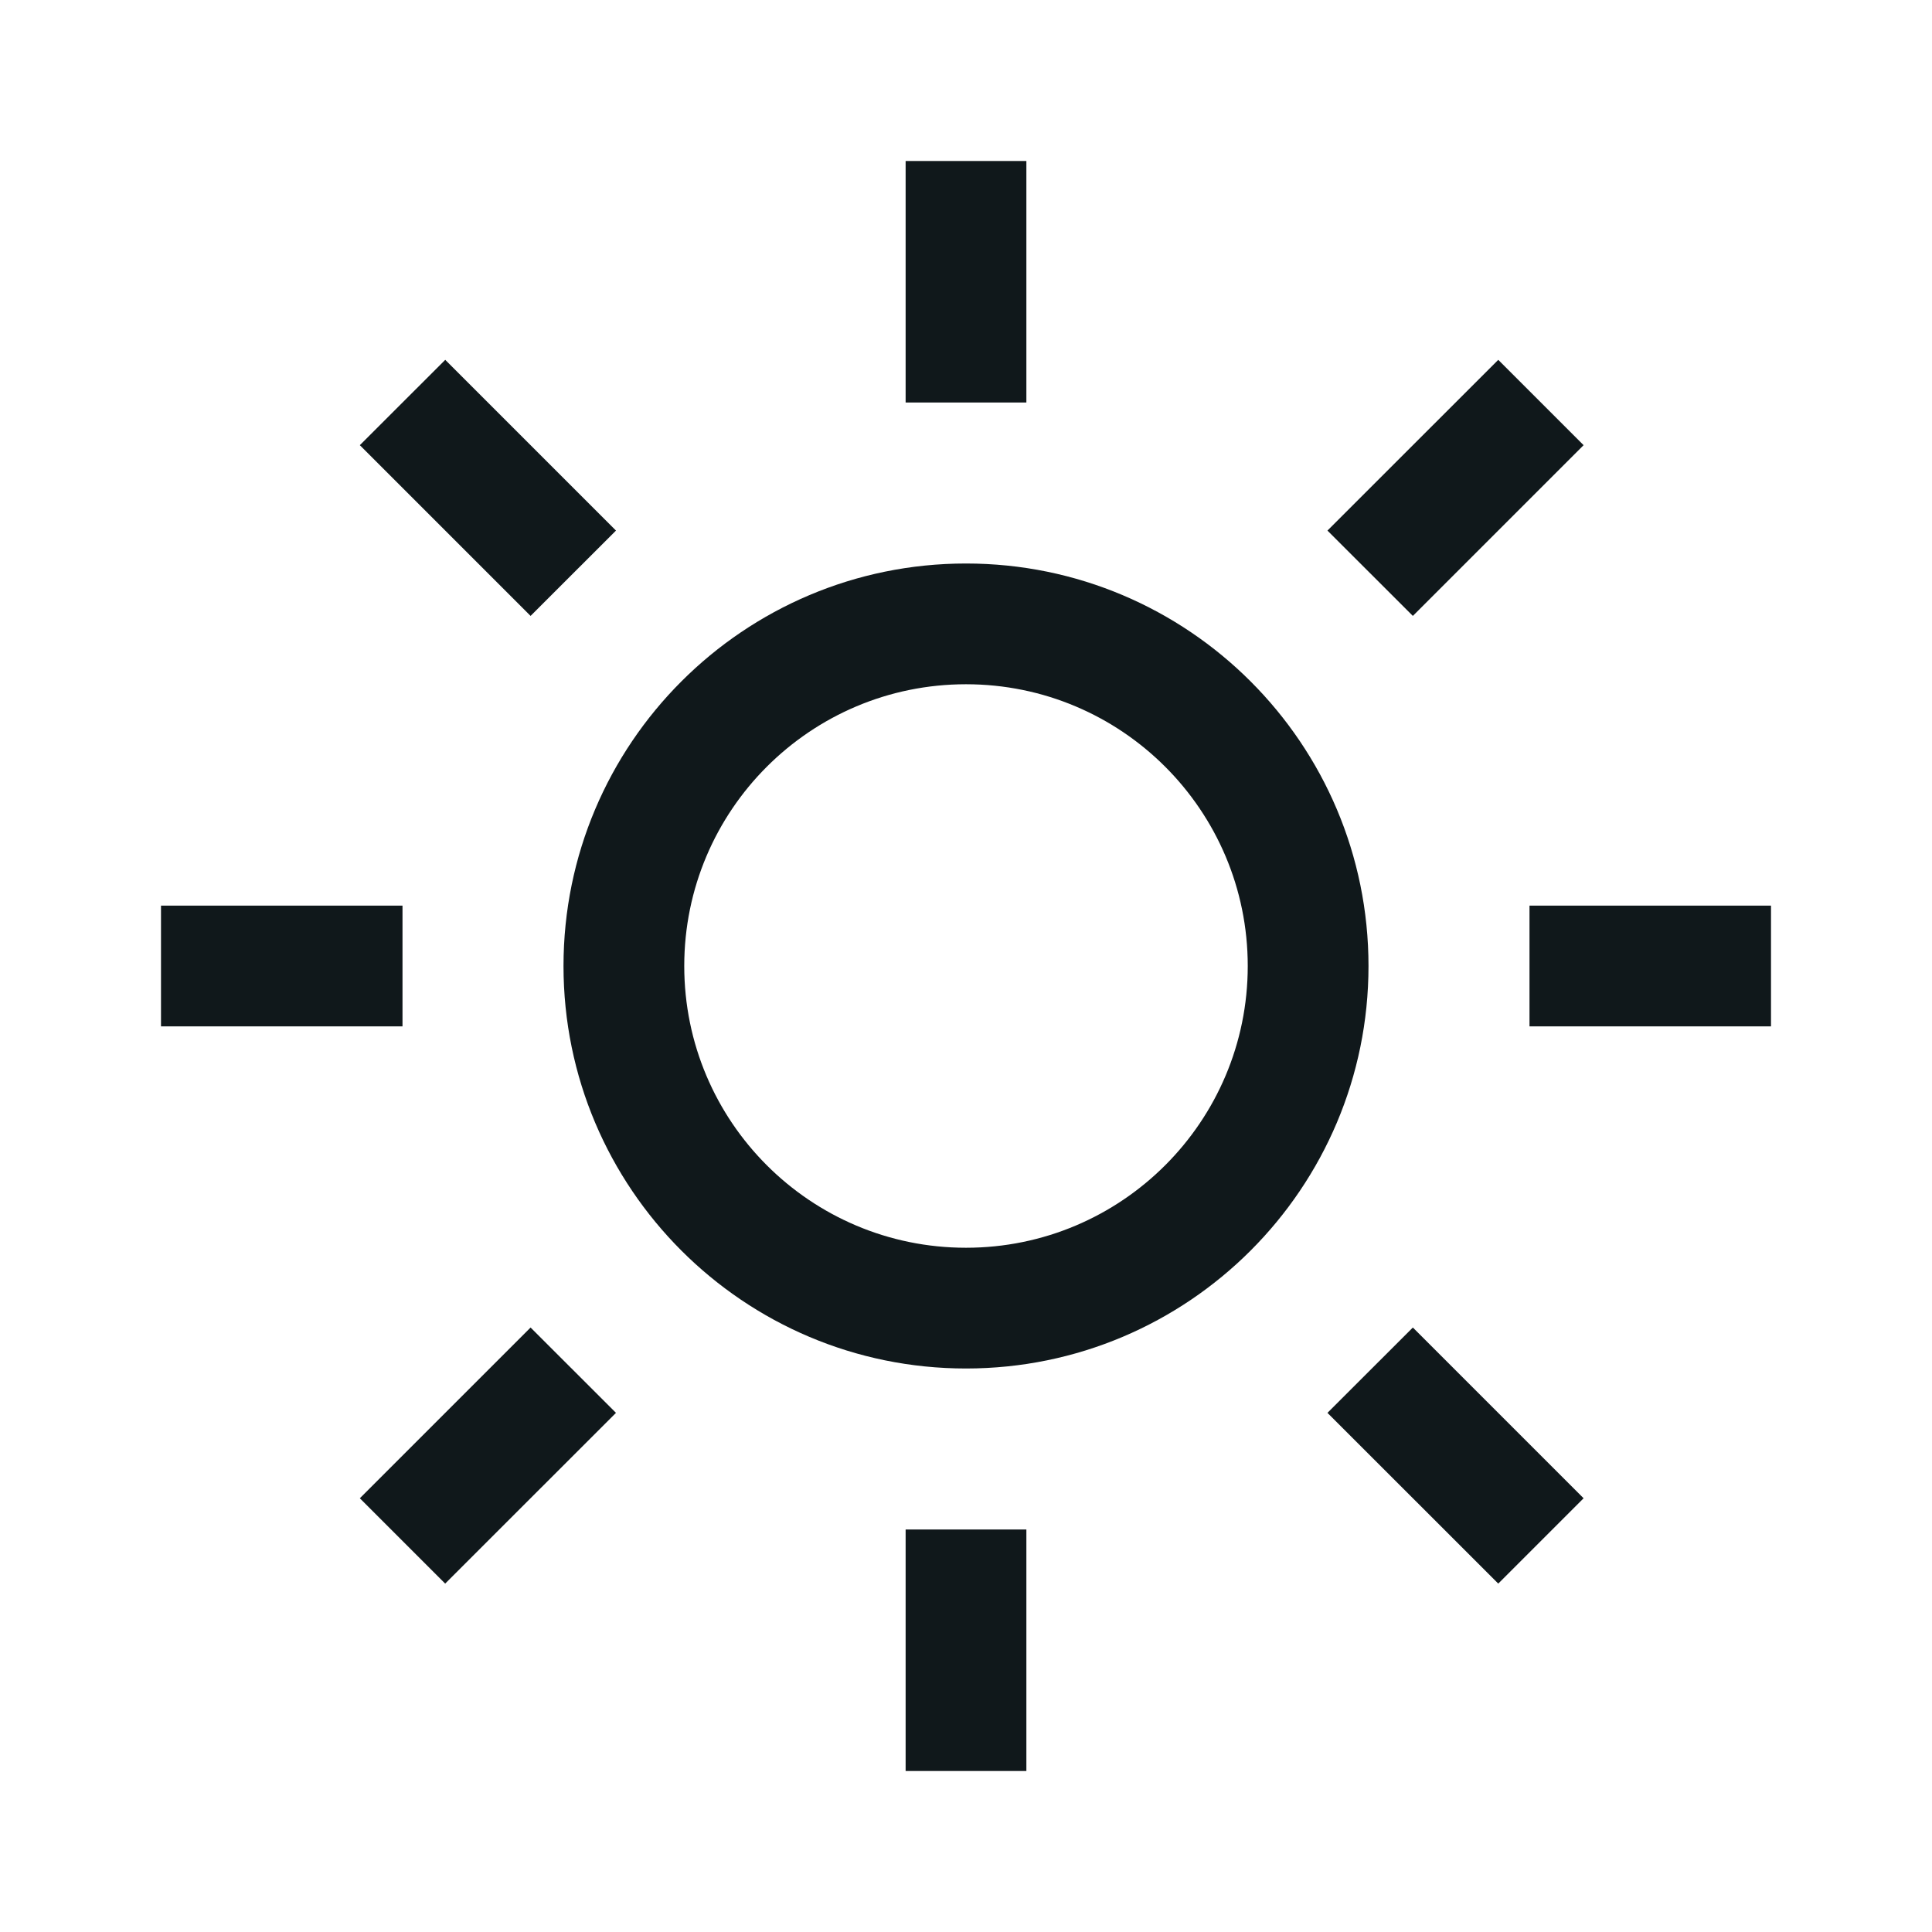
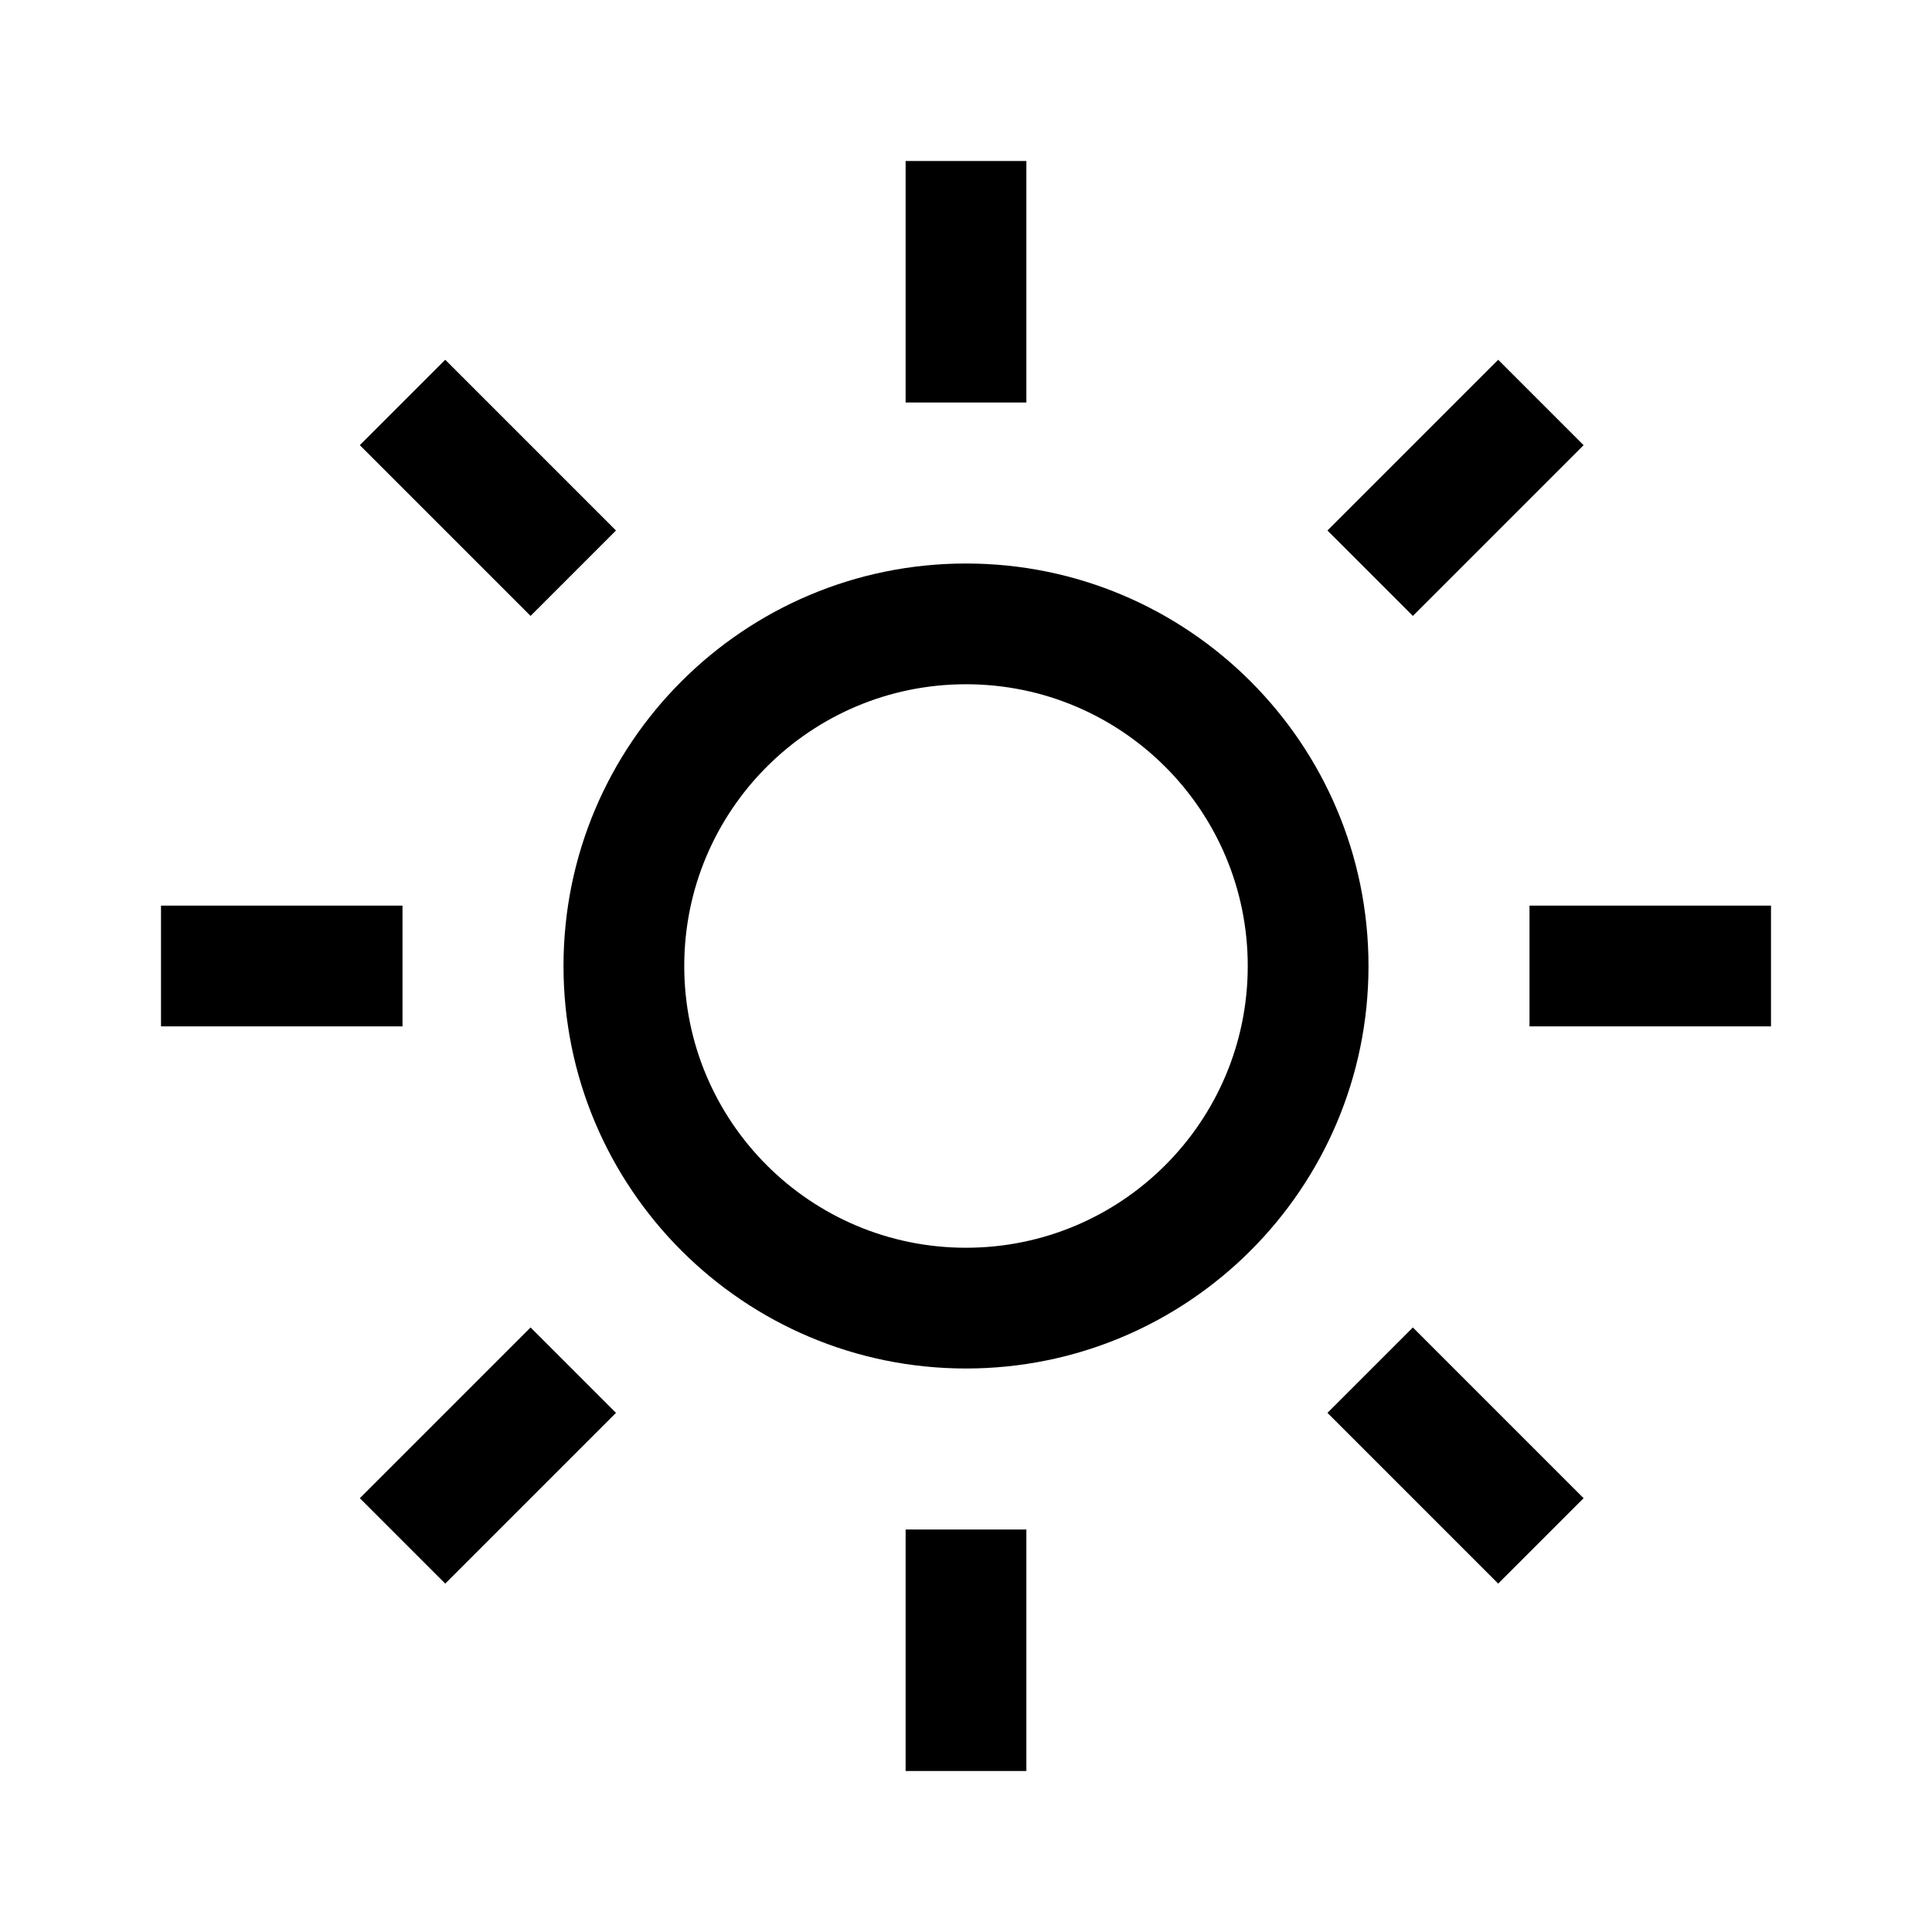
- <svg xmlns="http://www.w3.org/2000/svg" width="24" height="24" viewBox="0 0 24 24" fill="none">
-   <path d="M12.75 2V5H11.25V2H12.75Z" fill="#10181B" />
-   <path fill-rule="evenodd" clip-rule="evenodd" d="M12 17C14.761 17 17 14.761 17 12C17 9.239 14.761 7 12 7C9.239 7 7 9.239 7 12C7 14.761 9.239 17 12 17ZM12 15.5C13.933 15.5 15.5 13.933 15.5 12C15.5 10.067 13.933 8.5 12 8.5C10.067 8.5 8.5 10.067 8.5 12C8.5 13.933 10.067 15.5 12 15.5Z" fill="#10181B" />
-   <path d="M19 12.75H22V11.25H19V12.75Z" fill="#10181B" />
-   <path d="M16.49 17.551L17.551 16.491L19.672 18.612L18.612 19.672L16.49 17.551Z" fill="#10181B" />
-   <path d="M6.591 16.491L7.652 17.551L5.53 19.672L4.47 18.612L6.591 16.491Z" fill="#10181B" />
-   <path d="M12.75 19V22H11.25V19H12.75Z" fill="#10181B" />
-   <path d="M2 12.75H5V11.25H2V12.75Z" fill="#10181B" />
-   <path d="M4.47 5.53L5.531 4.47L7.652 6.591L6.591 7.651L4.47 5.53Z" fill="#10181B" />
-   <path d="M19.672 5.53L17.551 7.651L16.49 6.591L18.612 4.47L19.672 5.53Z" fill="#10181B" />
+ <svg xmlns="http://www.w3.org/2000/svg" viewBox="0 0 24 24">
+   <path d="m12.75 2v3h-1.5v-3h1.5z" fill="currentColor" />
+   <path d="m12 17c2.761 0 5-2.239 5-5 0-2.761-2.239-5-5-5-2.761 0-5 2.239-5 5 0 2.761 2.239 5 5 5zm0-1.5c1.933 0 3.5-1.567 3.5-3.5s-1.567-3.5-3.5-3.5-3.5 1.567-3.5 3.5 1.567 3.5 3.5 3.5z" clip-rule="evenodd" fill="currentColor" fill-rule="evenodd" />
+   <path d="m19 12.75h3v-1.5h-3v1.5z" fill="currentColor" />
+   <path d="m16.49 17.551 1.061-1.061 2.121 2.121-1.061 1.061-2.121-2.121z" fill="currentColor" />
+   <path d="m6.591 16.49 1.061 1.061-2.121 2.121-1.061-1.061 2.121-2.121z" fill="currentColor" />
+   <path d="m12.75 19v3h-1.5v-3h1.5z" fill="currentColor" />
+   <path d="m2 12.75h3v-1.5h-3v1.5z" fill="currentColor" />
+   <path d="m4.47 5.53 1.061-1.061 2.121 2.121-1.061 1.061-2.121-2.121z" fill="currentColor" />
+   <path d="m19.672 5.53-2.121 2.121-1.061-1.061 2.121-2.121 1.061 1.061z" fill="currentColor" />
</svg>
